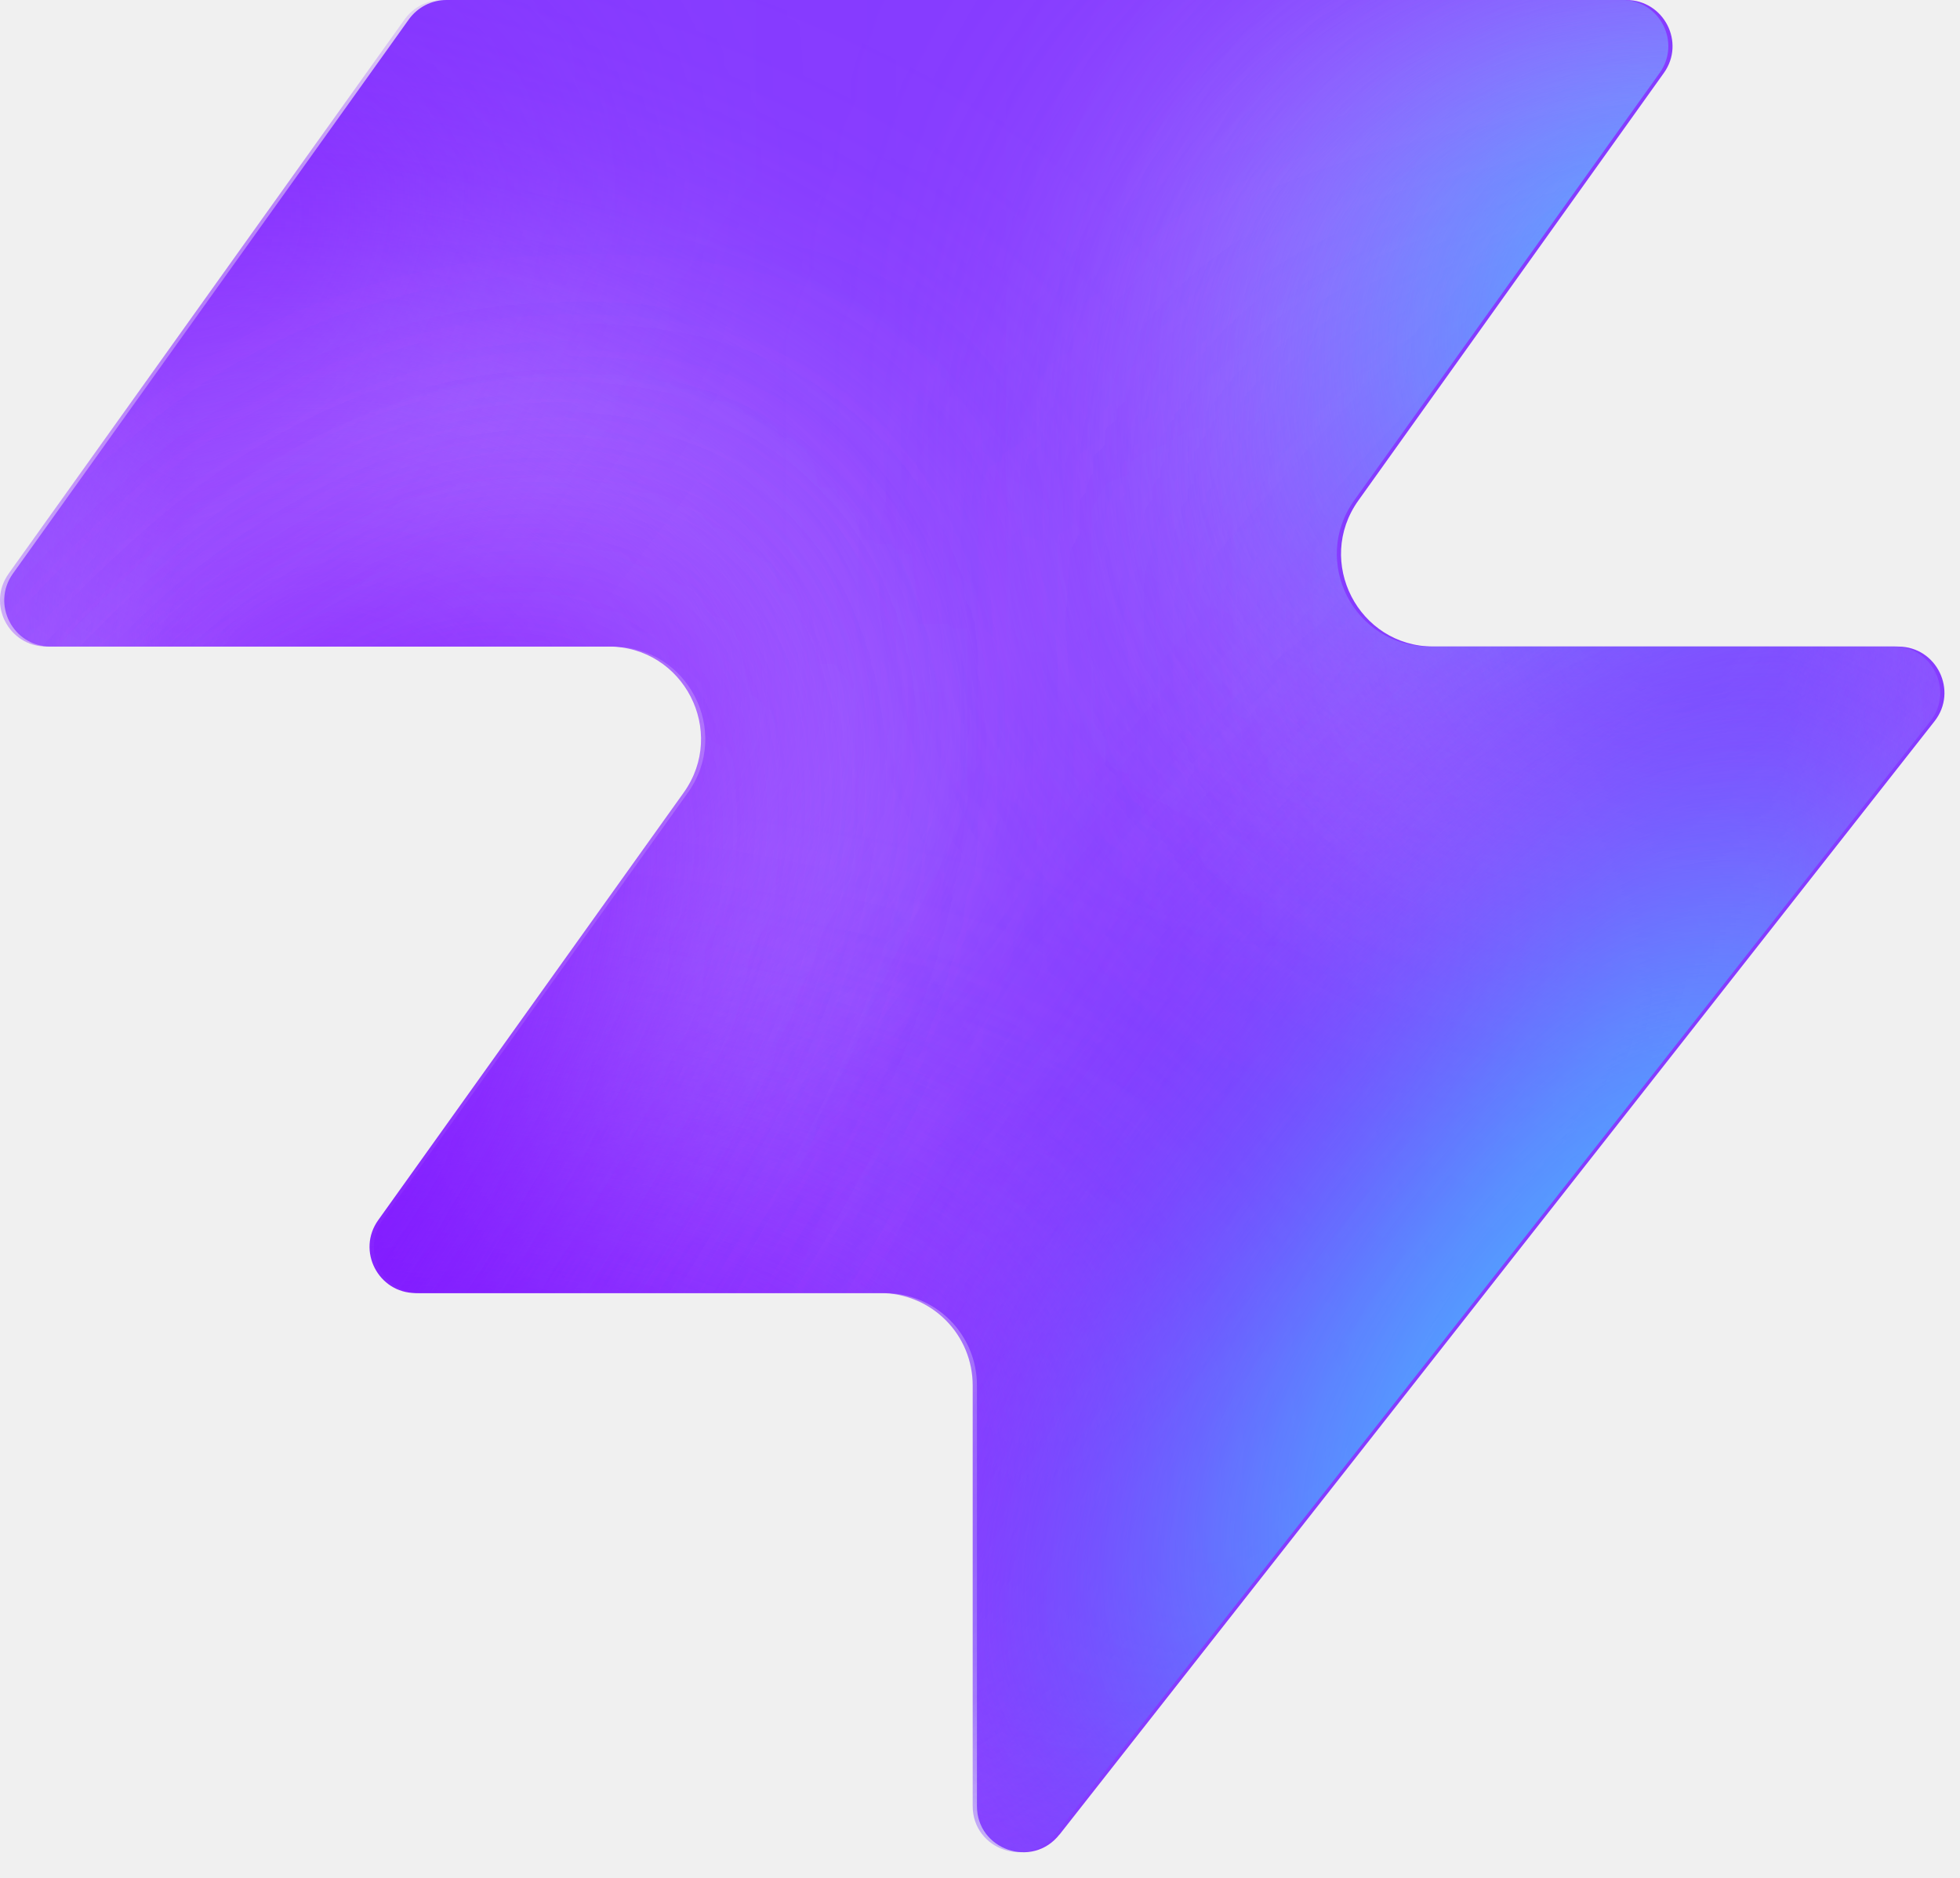
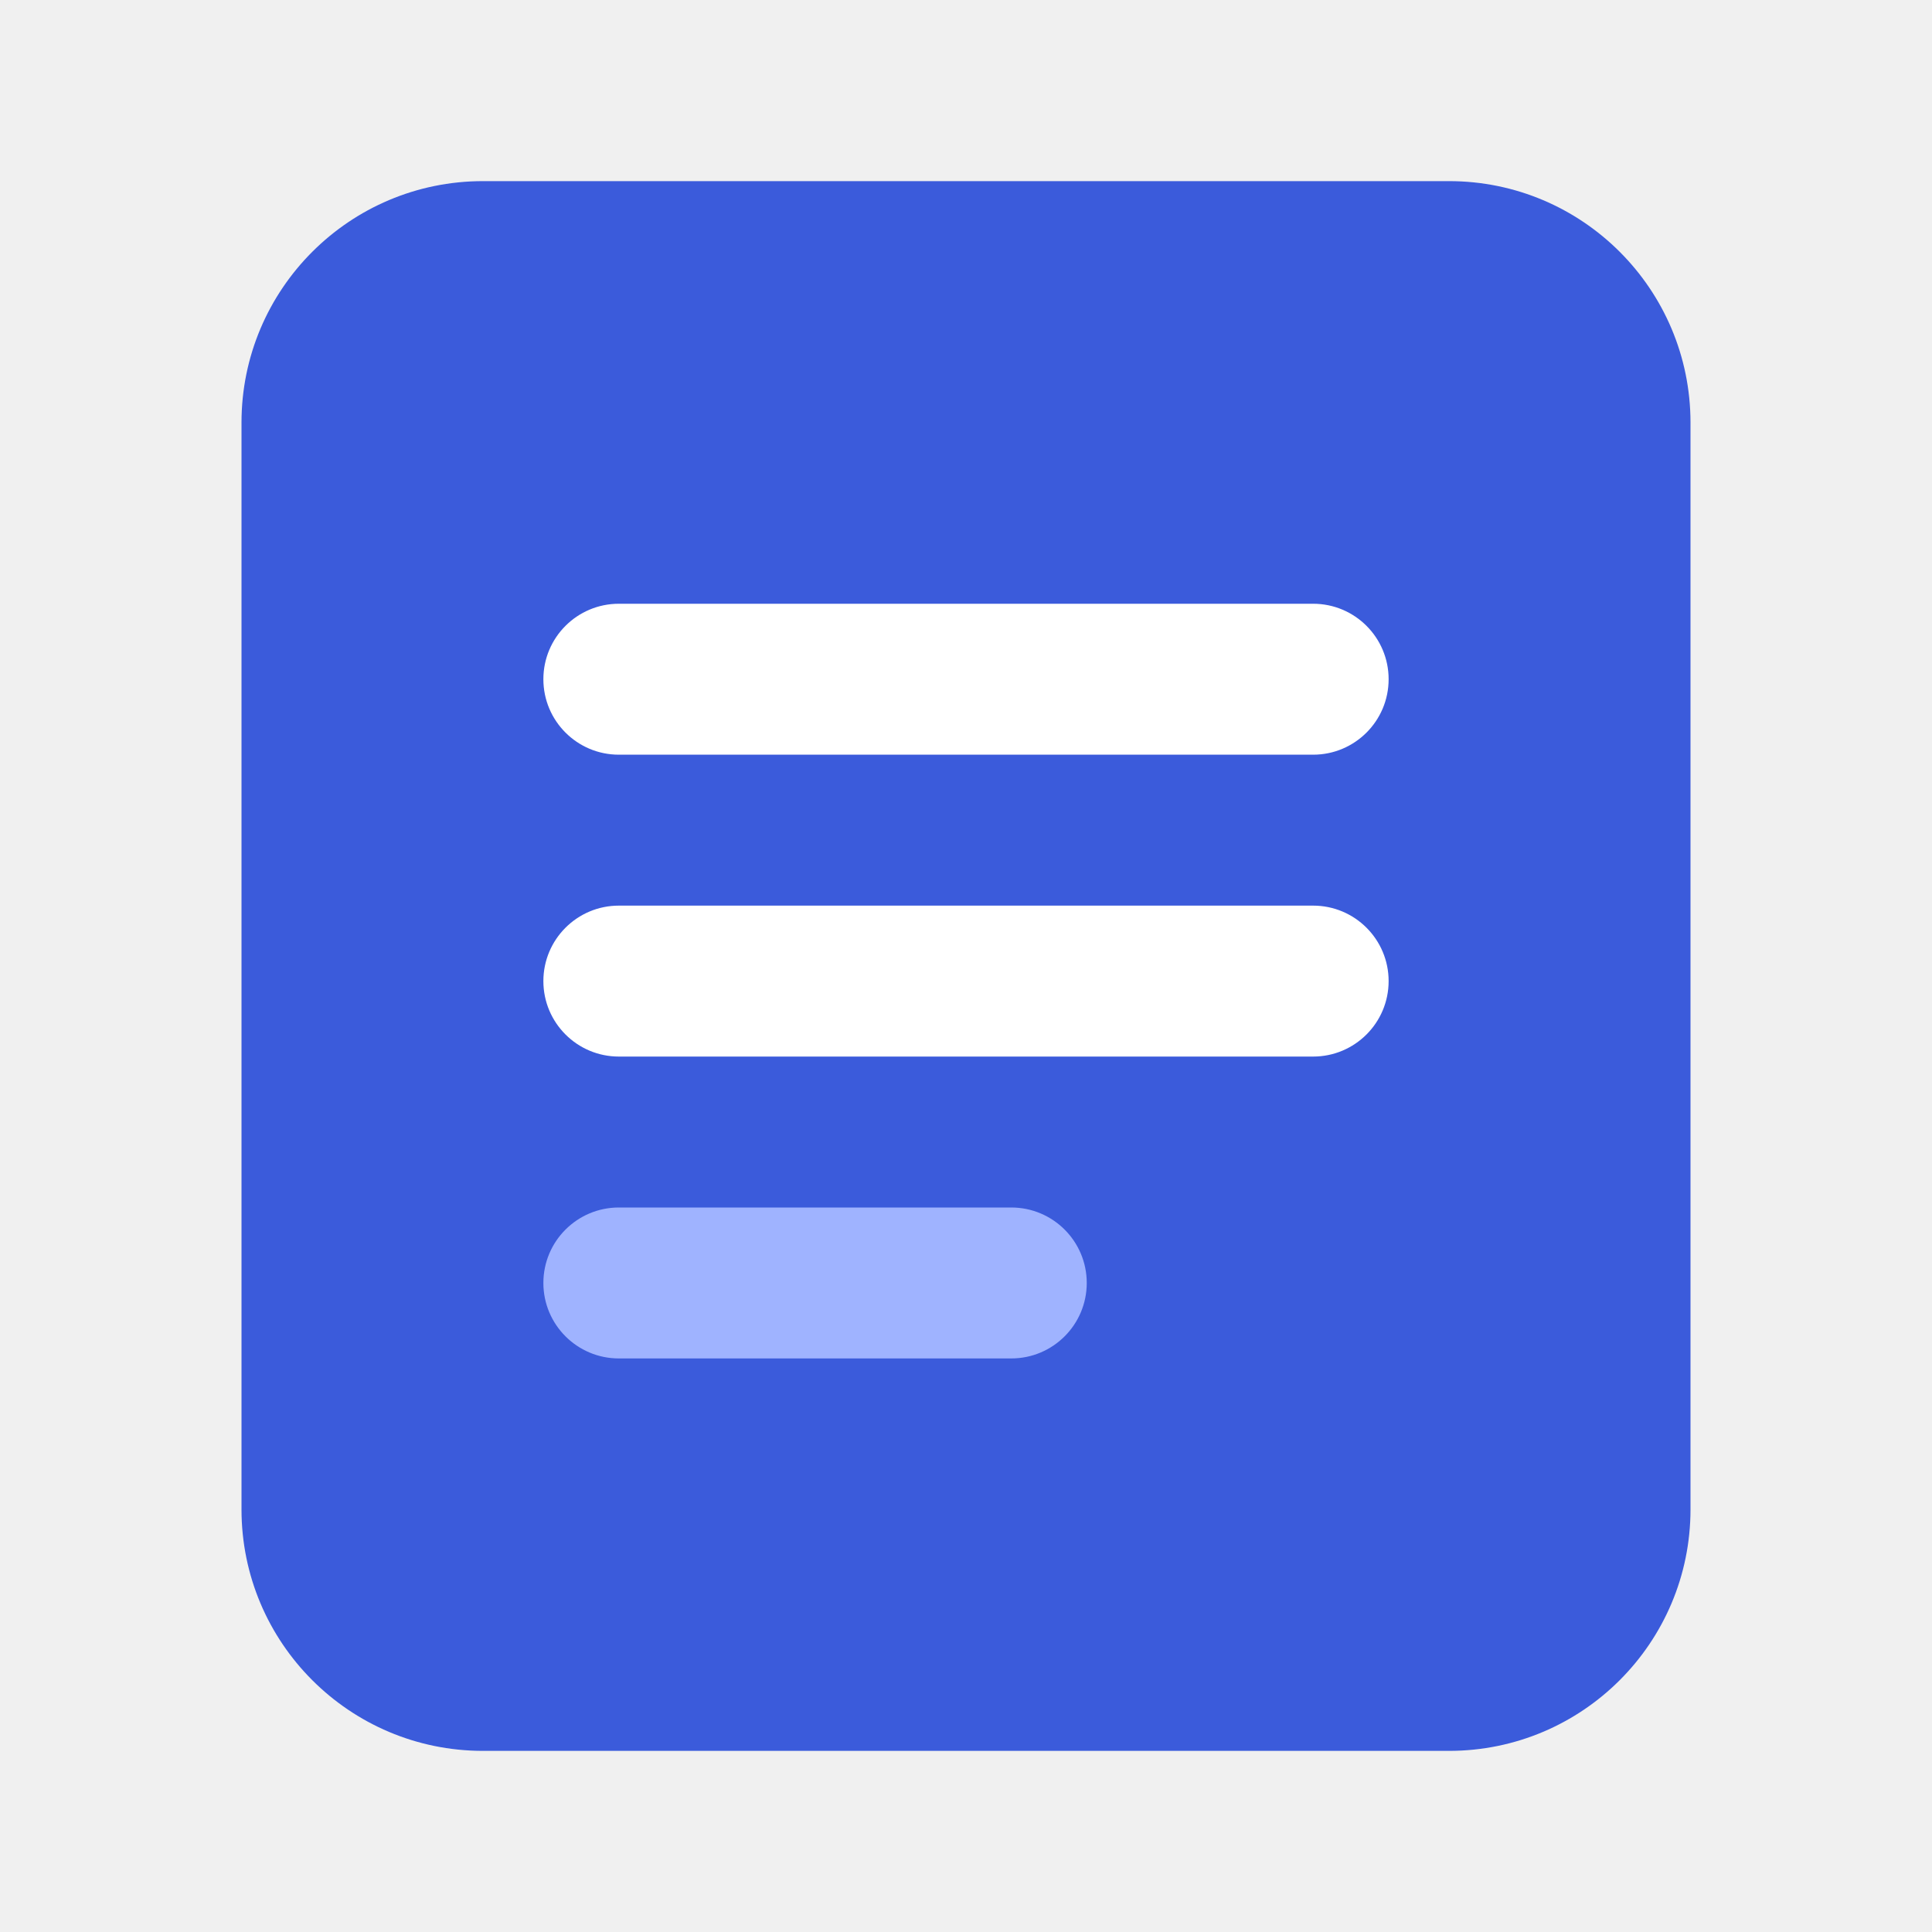
- <svg xmlns="http://www.w3.org/2000/svg" width="48" height="46" fill="none" viewBox="0 0 48 46">
-   <path fill="#863bff" d="M25.946 44.938c-.664.845-2.021.375-2.021-.698V33.937a2.26 2.26 0 0 0-2.262-2.262H10.287c-.92 0-1.456-1.04-.92-1.788l7.48-10.471c1.07-1.497 0-3.578-1.842-3.578H1.237c-.92 0-1.456-1.04-.92-1.788L10.013.474c.214-.297.556-.474.92-.474h28.894c.92 0 1.456 1.04.92 1.788l-7.48 10.471c-1.07 1.498 0 3.579 1.842 3.579h11.377c.943 0 1.473 1.088.89 1.83L25.947 44.94z" style="fill:#863bff;fill:color(display-p3 .525 .23 1);fill-opacity:1" />
-   <mask id="a" width="48" height="46" x="0" y="0" maskUnits="userSpaceOnUse" style="mask-type:alpha">
-     <path fill="#000" d="M25.842 44.938c-.664.844-2.021.375-2.021-.698V33.937a2.26 2.26 0 0 0-2.262-2.262H10.183c-.92 0-1.456-1.04-.92-1.788l7.48-10.471c1.07-1.498 0-3.579-1.842-3.579H1.133c-.92 0-1.456-1.04-.92-1.787L9.91.473c.214-.297.556-.474.92-.474h28.894c.92 0 1.456 1.04.92 1.788l-7.48 10.471c-1.07 1.498 0 3.578 1.842 3.578h11.377c.943 0 1.473 1.088.89 1.832L25.843 44.94z" style="fill:#000;fill-opacity:1" />
-   </mask>
-   <g mask="url(#a)">
-     <g filter="url(#b)">
-       <ellipse cx="5.508" cy="14.704" fill="#ede6ff" rx="5.508" ry="14.704" style="fill:#ede6ff;fill:color(display-p3 .927 .903 1);fill-opacity:1" transform="matrix(.00324 1 1 -.00324 -4.47 31.516)" />
-     </g>
-     <g filter="url(#c)">
-       <ellipse cx="10.399" cy="29.851" fill="#ede6ff" rx="10.399" ry="29.851" style="fill:#ede6ff;fill:color(display-p3 .927 .903 1);fill-opacity:1" transform="matrix(.00324 1 1 -.00324 -39.328 7.883)" />
-     </g>
-     <g filter="url(#d)">
-       <ellipse cx="5.508" cy="30.487" fill="#7e14ff" rx="5.508" ry="30.487" style="fill:#7e14ff;fill:color(display-p3 .492 .077 1);fill-opacity:1" transform="rotate(89.814 -25.913 -14.639)scale(1 -1)" />
-     </g>
-     <g filter="url(#e)">
-       <ellipse cx="5.508" cy="30.599" fill="#7e14ff" rx="5.508" ry="30.599" style="fill:#7e14ff;fill:color(display-p3 .492 .077 1);fill-opacity:1" transform="rotate(89.814 -32.644 -3.334)scale(1 -1)" />
-     </g>
-     <g filter="url(#f)">
-       <ellipse cx="5.508" cy="30.599" fill="#7e14ff" rx="5.508" ry="30.599" style="fill:#7e14ff;fill:color(display-p3 .492 .077 1);fill-opacity:1" transform="matrix(.00324 1 1 -.00324 -34.34 30.47)" />
-     </g>
-     <g filter="url(#g)">
-       <ellipse cx="14.072" cy="22.078" fill="#ede6ff" rx="14.072" ry="22.078" style="fill:#ede6ff;fill:color(display-p3 .927 .903 1);fill-opacity:1" transform="rotate(93.35 24.506 48.493)scale(-1 1)" />
-     </g>
-     <g filter="url(#h)">
-       <ellipse cx="3.47" cy="21.501" fill="#7e14ff" rx="3.47" ry="21.501" style="fill:#7e14ff;fill:color(display-p3 .492 .077 1);fill-opacity:1" transform="rotate(89.009 28.708 47.59)scale(-1 1)" />
-     </g>
-     <g filter="url(#i)">
-       <ellipse cx="3.47" cy="21.501" fill="#7e14ff" rx="3.47" ry="21.501" style="fill:#7e14ff;fill:color(display-p3 .492 .077 1);fill-opacity:1" transform="rotate(89.009 28.708 47.59)scale(-1 1)" />
-     </g>
-     <g filter="url(#j)">
-       <ellipse cx=".387" cy="8.972" fill="#7e14ff" rx="4.407" ry="29.108" style="fill:#7e14ff;fill:color(display-p3 .492 .077 1);fill-opacity:1" transform="rotate(39.51 .387 8.972)" />
-     </g>
-     <g filter="url(#k)">
-       <ellipse cx="47.523" cy="-6.092" fill="#7e14ff" rx="4.407" ry="29.108" style="fill:#7e14ff;fill:color(display-p3 .492 .077 1);fill-opacity:1" transform="rotate(37.892 47.523 -6.092)" />
-     </g>
-     <g filter="url(#l)">
-       <ellipse cx="41.412" cy="6.333" fill="#47bfff" rx="5.971" ry="9.665" style="fill:#47bfff;fill:color(display-p3 .28 .748 1);fill-opacity:1" transform="rotate(37.892 41.412 6.333)" />
-     </g>
-     <g filter="url(#m)">
-       <ellipse cx="-1.879" cy="38.332" fill="#7e14ff" rx="4.407" ry="29.108" style="fill:#7e14ff;fill:color(display-p3 .492 .077 1);fill-opacity:1" transform="rotate(37.892 -1.88 38.332)" />
-     </g>
-     <g filter="url(#n)">
-       <ellipse cx="-1.879" cy="38.332" fill="#7e14ff" rx="4.407" ry="29.108" style="fill:#7e14ff;fill:color(display-p3 .492 .077 1);fill-opacity:1" transform="rotate(37.892 -1.88 38.332)" />
-     </g>
-     <g filter="url(#o)">
-       <ellipse cx="35.651" cy="29.907" fill="#7e14ff" rx="4.407" ry="29.108" style="fill:#7e14ff;fill:color(display-p3 .492 .077 1);fill-opacity:1" transform="rotate(37.892 35.651 29.907)" />
-     </g>
-     <g filter="url(#p)">
-       <ellipse cx="38.418" cy="32.4" fill="#47bfff" rx="5.971" ry="15.297" style="fill:#47bfff;fill:color(display-p3 .28 .748 1);fill-opacity:1" transform="rotate(37.892 38.418 32.4)" />
-     </g>
-   </g>
-   <defs>
-     <filter id="b" width="60.045" height="41.654" x="-19.77" y="16.149" color-interpolation-filters="sRGB" filterUnits="userSpaceOnUse">
-       <feFlood flood-opacity="0" result="BackgroundImageFix" />
-       <feBlend in="SourceGraphic" in2="BackgroundImageFix" result="shape" />
-       <feGaussianBlur result="effect1_foregroundBlur_2002_17158" stdDeviation="7.659" />
-     </filter>
-     <filter id="c" width="90.34" height="51.437" x="-54.613" y="-7.533" color-interpolation-filters="sRGB" filterUnits="userSpaceOnUse">
-       <feFlood flood-opacity="0" result="BackgroundImageFix" />
-       <feBlend in="SourceGraphic" in2="BackgroundImageFix" result="shape" />
-       <feGaussianBlur result="effect1_foregroundBlur_2002_17158" stdDeviation="7.659" />
-     </filter>
-     <filter id="d" width="79.355" height="29.4" x="-49.64" y="2.03" color-interpolation-filters="sRGB" filterUnits="userSpaceOnUse">
-       <feFlood flood-opacity="0" result="BackgroundImageFix" />
-       <feBlend in="SourceGraphic" in2="BackgroundImageFix" result="shape" />
-       <feGaussianBlur result="effect1_foregroundBlur_2002_17158" stdDeviation="4.596" />
-     </filter>
-     <filter id="e" width="79.579" height="29.4" x="-45.045" y="20.029" color-interpolation-filters="sRGB" filterUnits="userSpaceOnUse">
-       <feFlood flood-opacity="0" result="BackgroundImageFix" />
-       <feBlend in="SourceGraphic" in2="BackgroundImageFix" result="shape" />
-       <feGaussianBlur result="effect1_foregroundBlur_2002_17158" stdDeviation="4.596" />
-     </filter>
-     <filter id="f" width="79.579" height="29.4" x="-43.513" y="21.178" color-interpolation-filters="sRGB" filterUnits="userSpaceOnUse">
-       <feFlood flood-opacity="0" result="BackgroundImageFix" />
-       <feBlend in="SourceGraphic" in2="BackgroundImageFix" result="shape" />
-       <feGaussianBlur result="effect1_foregroundBlur_2002_17158" stdDeviation="4.596" />
-     </filter>
-     <filter id="g" width="74.749" height="58.852" x="15.756" y="-17.901" color-interpolation-filters="sRGB" filterUnits="userSpaceOnUse">
-       <feFlood flood-opacity="0" result="BackgroundImageFix" />
-       <feBlend in="SourceGraphic" in2="BackgroundImageFix" result="shape" />
-       <feGaussianBlur result="effect1_foregroundBlur_2002_17158" stdDeviation="7.659" />
-     </filter>
-     <filter id="h" width="61.377" height="25.362" x="23.548" y="2.284" color-interpolation-filters="sRGB" filterUnits="userSpaceOnUse">
-       <feFlood flood-opacity="0" result="BackgroundImageFix" />
-       <feBlend in="SourceGraphic" in2="BackgroundImageFix" result="shape" />
-       <feGaussianBlur result="effect1_foregroundBlur_2002_17158" stdDeviation="4.596" />
-     </filter>
-     <filter id="i" width="61.377" height="25.362" x="23.548" y="2.284" color-interpolation-filters="sRGB" filterUnits="userSpaceOnUse">
-       <feFlood flood-opacity="0" result="BackgroundImageFix" />
-       <feBlend in="SourceGraphic" in2="BackgroundImageFix" result="shape" />
-       <feGaussianBlur result="effect1_foregroundBlur_2002_17158" stdDeviation="4.596" />
-     </filter>
-     <filter id="j" width="56.045" height="63.649" x="-27.636" y="-22.853" color-interpolation-filters="sRGB" filterUnits="userSpaceOnUse">
-       <feFlood flood-opacity="0" result="BackgroundImageFix" />
-       <feBlend in="SourceGraphic" in2="BackgroundImageFix" result="shape" />
-       <feGaussianBlur result="effect1_foregroundBlur_2002_17158" stdDeviation="4.596" />
-     </filter>
-     <filter id="k" width="54.814" height="64.646" x="20.116" y="-38.415" color-interpolation-filters="sRGB" filterUnits="userSpaceOnUse">
-       <feFlood flood-opacity="0" result="BackgroundImageFix" />
-       <feBlend in="SourceGraphic" in2="BackgroundImageFix" result="shape" />
-       <feGaussianBlur result="effect1_foregroundBlur_2002_17158" stdDeviation="4.596" />
-     </filter>
-     <filter id="l" width="33.541" height="35.313" x="24.641" y="-11.323" color-interpolation-filters="sRGB" filterUnits="userSpaceOnUse">
-       <feFlood flood-opacity="0" result="BackgroundImageFix" />
-       <feBlend in="SourceGraphic" in2="BackgroundImageFix" result="shape" />
-       <feGaussianBlur result="effect1_foregroundBlur_2002_17158" stdDeviation="4.596" />
-     </filter>
-     <filter id="m" width="54.814" height="64.646" x="-29.286" y="6.009" color-interpolation-filters="sRGB" filterUnits="userSpaceOnUse">
-       <feFlood flood-opacity="0" result="BackgroundImageFix" />
-       <feBlend in="SourceGraphic" in2="BackgroundImageFix" result="shape" />
-       <feGaussianBlur result="effect1_foregroundBlur_2002_17158" stdDeviation="4.596" />
-     </filter>
-     <filter id="n" width="54.814" height="64.646" x="-29.286" y="6.009" color-interpolation-filters="sRGB" filterUnits="userSpaceOnUse">
-       <feFlood flood-opacity="0" result="BackgroundImageFix" />
-       <feBlend in="SourceGraphic" in2="BackgroundImageFix" result="shape" />
-       <feGaussianBlur result="effect1_foregroundBlur_2002_17158" stdDeviation="4.596" />
-     </filter>
-     <filter id="o" width="54.814" height="64.646" x="8.244" y="-2.416" color-interpolation-filters="sRGB" filterUnits="userSpaceOnUse">
-       <feFlood flood-opacity="0" result="BackgroundImageFix" />
-       <feBlend in="SourceGraphic" in2="BackgroundImageFix" result="shape" />
-       <feGaussianBlur result="effect1_foregroundBlur_2002_17158" stdDeviation="4.596" />
-     </filter>
-     <filter id="p" width="39.409" height="43.623" x="18.713" y="10.588" color-interpolation-filters="sRGB" filterUnits="userSpaceOnUse">
-       <feFlood flood-opacity="0" result="BackgroundImageFix" />
-       <feBlend in="SourceGraphic" in2="BackgroundImageFix" result="shape" />
-       <feGaussianBlur result="effect1_foregroundBlur_2002_17158" stdDeviation="4.596" />
-     </filter>
-   </defs>
+ <svg xmlns="http://www.w3.org/2000/svg" viewBox="0 0 32 32">
+   <rect x="4" y="3" width="24" height="26" rx="4" fill="#3b5bdb" />
+   <rect x="9" y="10" width="14" height="2.5" rx="1.25" fill="#ffffff" />
+   <rect x="9" y="15" width="14" height="2.5" rx="1.25" fill="#ffffff" />
+   <rect x="9" y="20" width="9" height="2.5" rx="1.25" fill="#9fb3ff" />
</svg>
